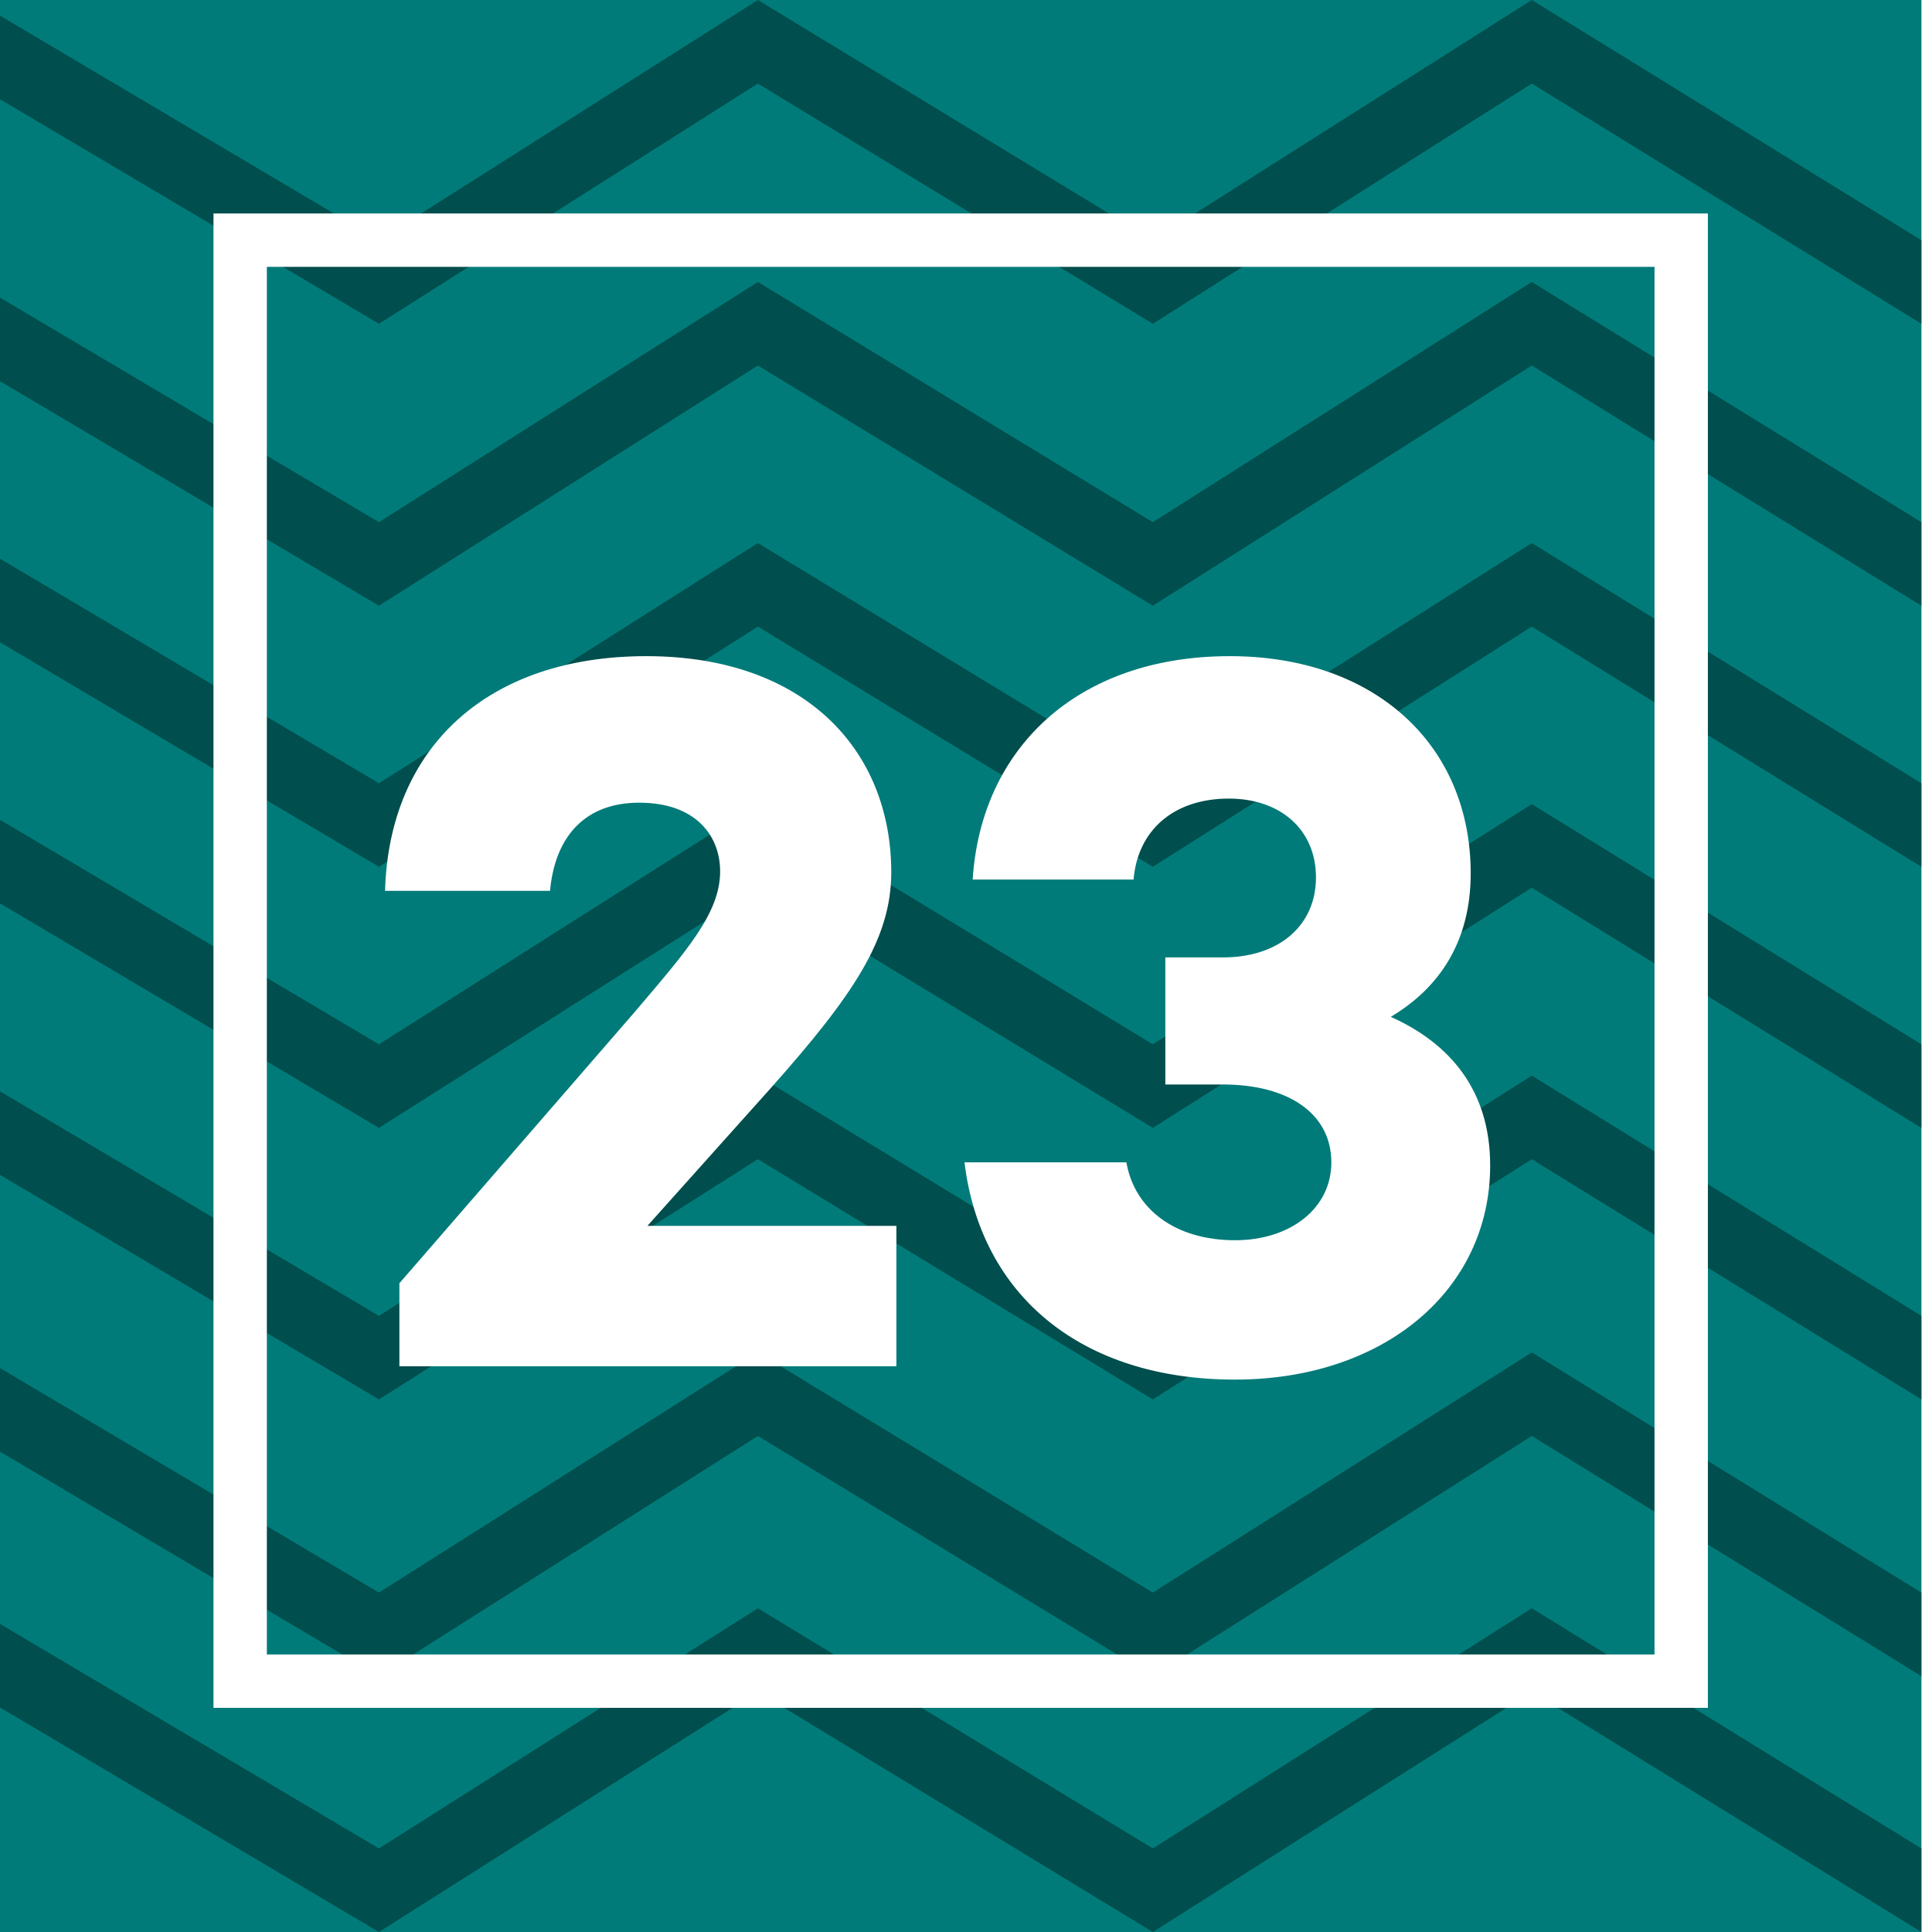
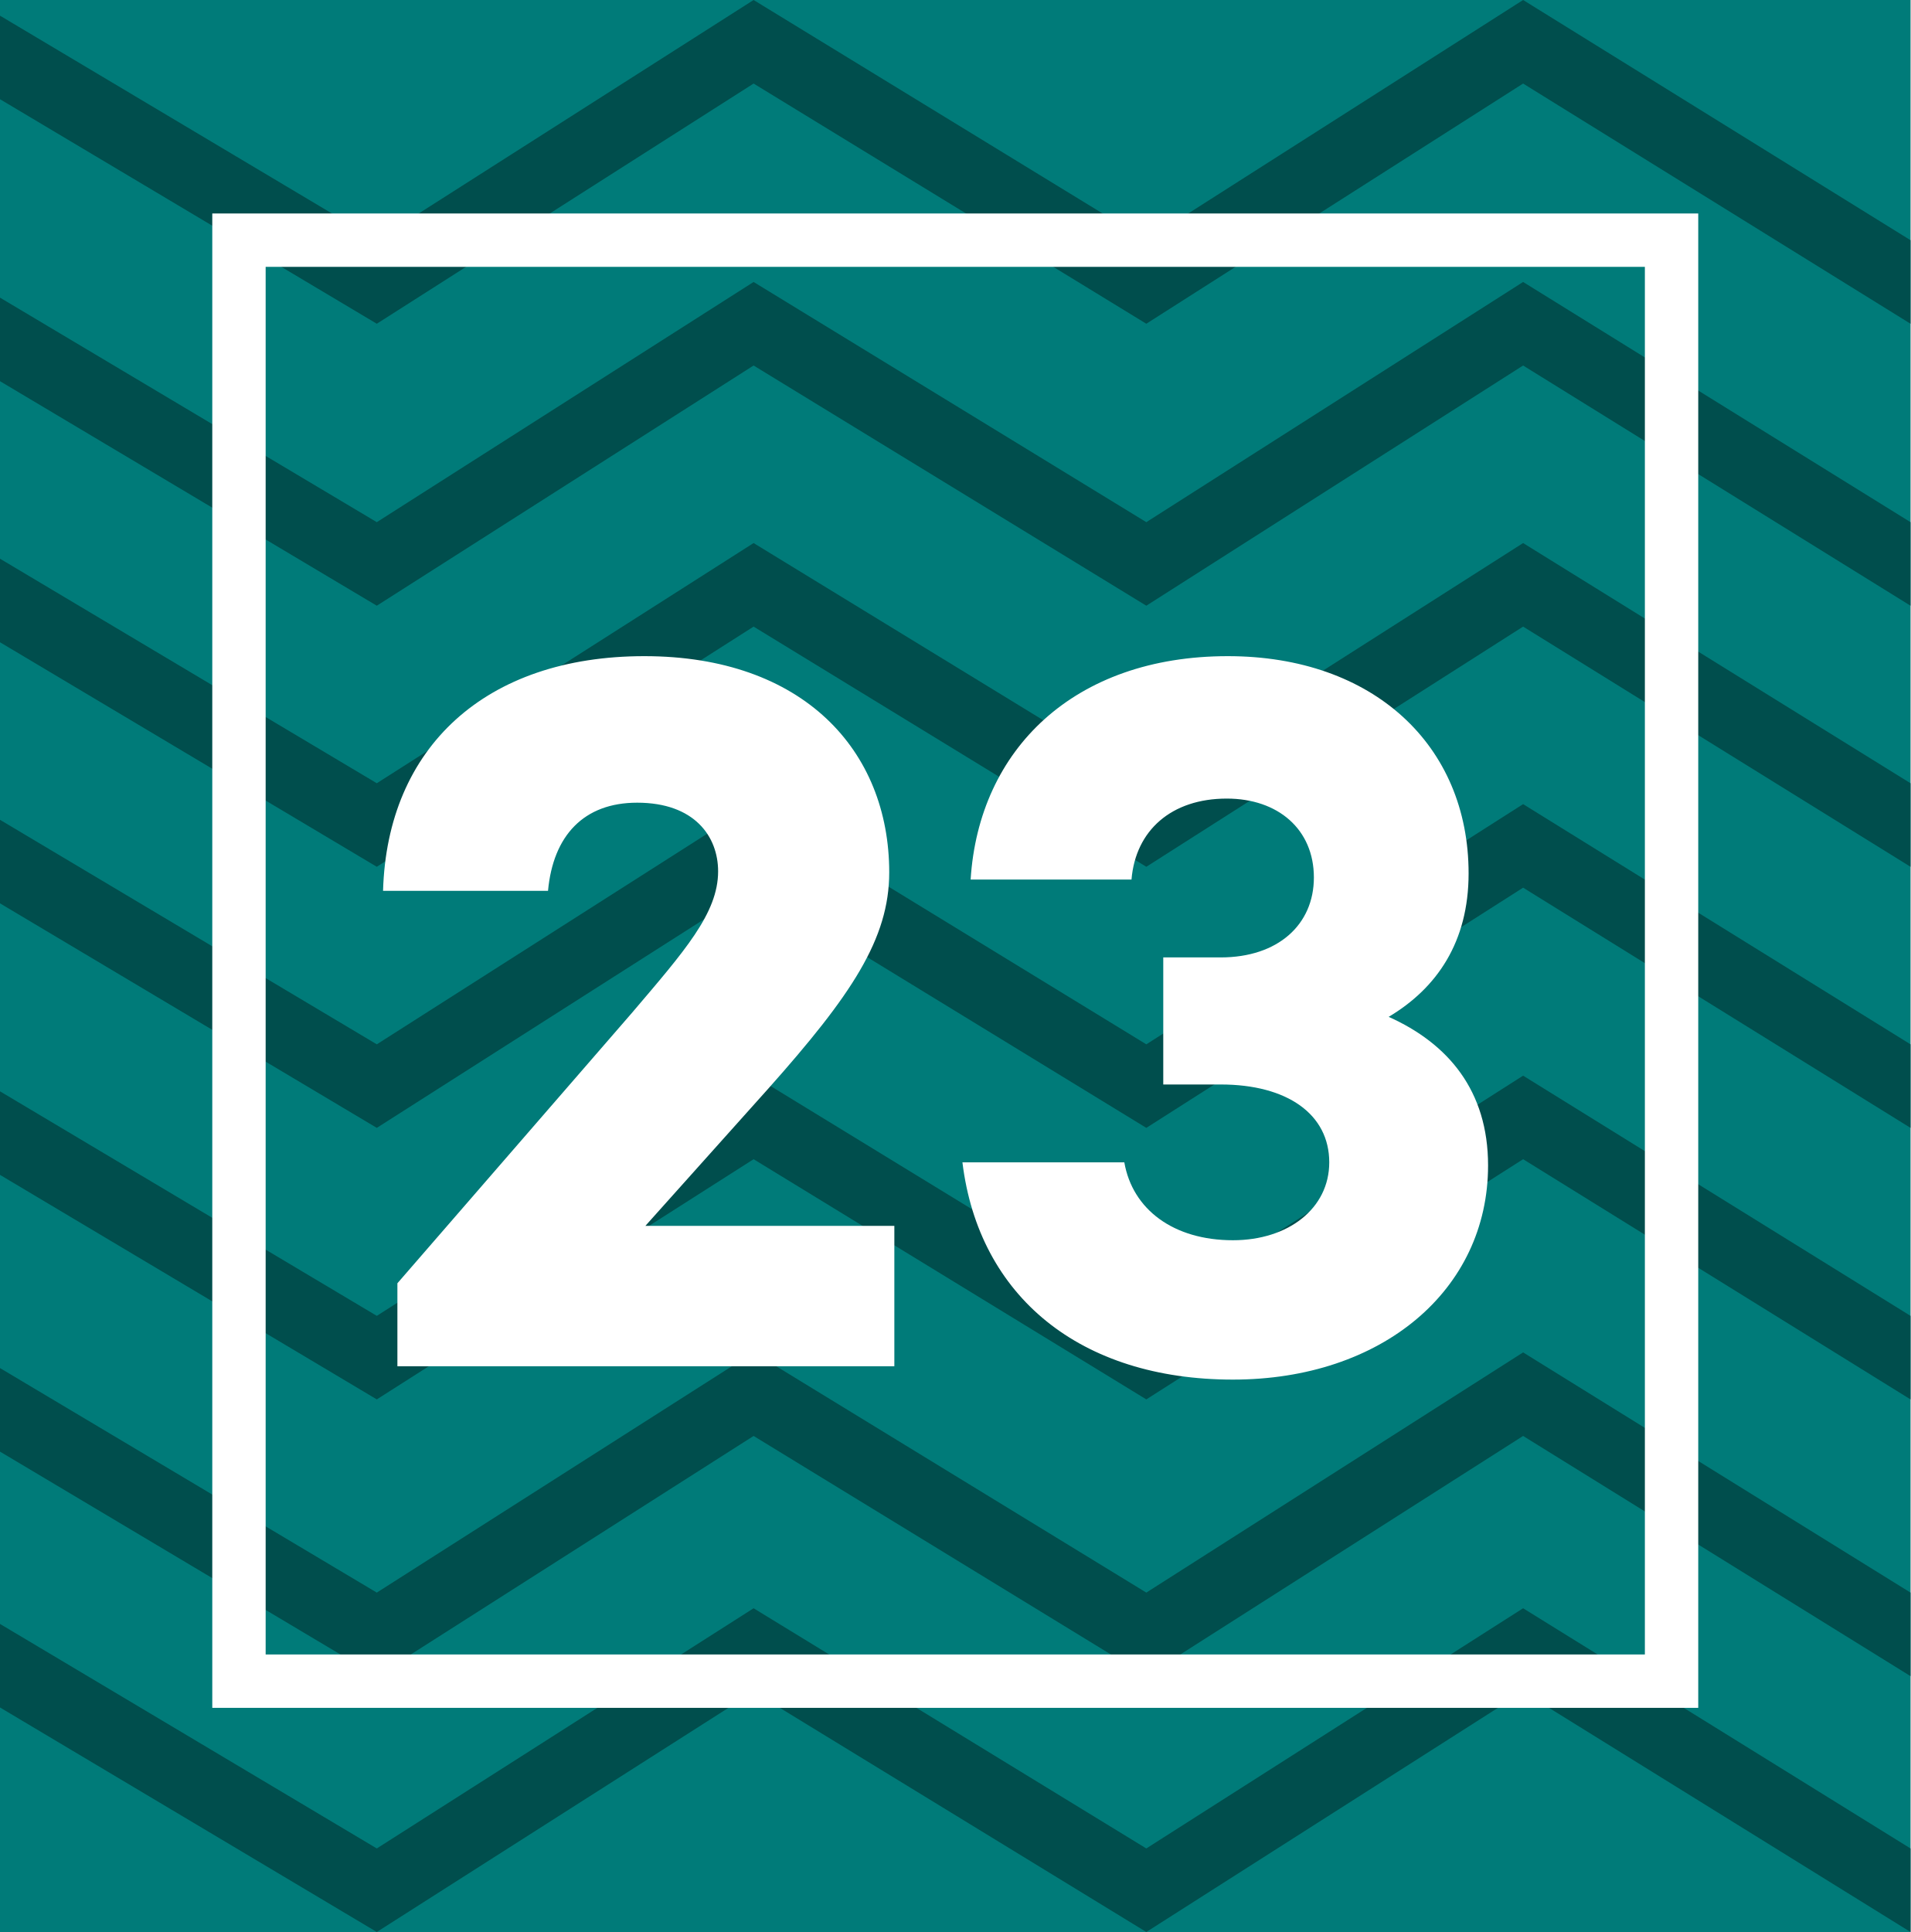
- <svg xmlns="http://www.w3.org/2000/svg" width="180" height="181" viewBox="0 0 180 181" fill="none">
-   <path d="M0 181V0H180V181H0Z" fill="#007B79" />
-   <path d="M35.5 149.203L71 126.7L108 149.203L143.5 126.7L180 149.203V157.03L143.5 134.527L108 157.03L71 134.527L35.5 157.03L0 135.995V128.168L35.5 149.203Z" fill="#004E4D" />
-   <path d="M35.5 123.276L71 100.773L108 123.276L143.5 100.773L180 123.276V131.103L143.5 108.6L108 131.103L71 108.6L35.5 131.103L0 110.068V102.241L35.5 123.276Z" fill="#004E4D" />
-   <path d="M35.5 97.838L71 75.335L108 97.838L143.5 75.335L180 97.838V105.665L143.5 83.162L108 105.665L71 83.162L35.5 105.665L0 84.63V76.803L35.5 97.838Z" fill="#004E4D" />
-   <path d="M35.5 73.378L71 50.876L108 73.378L143.5 50.876L180 73.378V81.205L143.5 58.703L108 81.205L71 58.703L35.5 81.205L0 60.17V52.343L35.5 73.378Z" fill="#004E4D" />
-   <path d="M35.5 48.919L71 26.416L108 48.919L143.5 26.416L180 48.919V56.746L143.5 34.243L108 56.746L71 34.243L35.5 56.746L0 35.711V27.884L35.5 48.919Z" fill="#004E4D" />
-   <path d="M35.5 22.503L71 0L108 22.503L143.5 0L180 22.503V30.33L143.5 7.827L108 30.33L71 7.827L35.5 30.33L0 9.295V1.468L35.5 22.503Z" fill="#004E4D" />
-   <path d="M35.5 173.173L71 150.67L108 173.173L143.5 150.67L180 173.173V181L143.5 158.497L108 181L71 158.497L35.5 181L0 159.965V152.138L35.5 173.173Z" fill="#004E4D" />
-   <rect x="22.5" y="22.5" width="135" height="135" stroke="white" stroke-width="5" />
-   <path d="M60.648 114.848H83.976V128H37.416V120.224L59.4 94.88C64.296 89.12 67.464 85.568 67.464 81.632C67.464 78.368 65.256 75.2 59.88 75.2C54.888 75.2 52.008 78.272 51.528 83.456H36.072C36.456 70.016 45.672 61.472 60.552 61.472C75.432 61.472 83.496 70.304 83.496 81.728C83.496 87.968 79.944 93.248 72.168 101.984L60.648 114.848ZM130.292 95.264C135.86 97.76 139.604 102.176 139.604 109.184C139.604 120.896 129.62 129.248 115.7 129.248C101.396 129.248 91.891 121.472 90.356 108.896H105.524C106.292 113.312 110.132 116.192 115.7 116.192C120.884 116.192 124.724 113.216 124.724 108.896C124.724 104.384 120.788 101.6 114.548 101.6H109.172V89.696H114.548C119.924 89.696 123.284 86.624 123.284 82.208C123.284 77.696 119.924 74.816 115.124 74.816C109.94 74.816 106.58 77.792 106.196 82.4H91.124C91.891 70.208 100.82 61.472 115.22 61.472C128.852 61.472 137.78 69.824 137.78 81.824C137.78 88.256 134.804 92.576 130.292 95.264Z" fill="white" />
+ <svg xmlns="http://www.w3.org/2000/svg" width="179" height="181" viewBox="0 0 179 181" fill="none">
+   <path d="M0 181V0H179V181H0Z" fill="#007B79" />
+   <path d="M35.303 149.203L70.606 126.7L107.4 149.203L142.703 126.7L179 149.203V157.03L142.703 134.527L107.4 157.03L70.606 134.527L35.303 157.03L0 135.995V128.168L35.303 149.203Z" fill="#004E4D" />
+   <path d="M35.303 123.276L70.606 100.773L107.4 123.276L142.703 100.773L179 123.276V131.103L142.703 108.6L107.4 131.103L70.606 108.6L35.303 131.103L0 110.068V102.241L35.303 123.276Z" fill="#004E4D" />
+   <path d="M35.303 97.838L70.606 75.335L107.4 97.838L142.703 75.335L179 97.838V105.665L142.703 83.162L107.4 105.665L70.606 83.162L35.303 105.665L0 84.63V76.803L35.303 97.838Z" fill="#004E4D" />
+   <path d="M35.303 73.378L70.606 50.876L107.4 73.378L142.703 50.876L179 73.378V81.205L142.703 58.703L107.4 81.205L70.606 58.703L35.303 81.205L0 60.17V52.343L35.303 73.378Z" fill="#004E4D" />
+   <path d="M35.303 48.919L70.606 26.416L107.4 48.919L142.703 26.416L179 48.919V56.746L142.703 34.243L107.4 56.746L70.606 34.243L35.303 56.746L0 35.711V27.884L35.303 48.919Z" fill="#004E4D" />
+   <path d="M35.303 22.503L70.606 0L107.4 22.503L142.703 0L179 22.503V30.33L142.703 7.827L107.4 30.33L70.606 7.827L35.303 30.33L0 9.295V1.468L35.303 22.503Z" fill="#004E4D" />
+   <path d="M35.303 173.173L70.606 150.67L107.4 173.173L142.703 150.67L179 173.173V181L142.703 158.497L107.4 181L70.606 158.497L35.303 181L0 159.965V152.138L35.303 173.173Z" fill="#004E4D" />
+   <rect x="22.389" y="22.5" width="134.222" height="135" stroke="white" stroke-width="5" />
+   <path d="M60.465 114.848H83.793V128H37.233V120.224L59.217 94.88C64.113 89.12 67.281 85.568 67.281 81.632C67.281 78.368 65.073 75.2 59.697 75.2C54.705 75.2 51.825 78.272 51.345 83.456H35.889C36.273 70.016 45.489 61.472 60.369 61.472C75.249 61.472 83.313 70.304 83.313 81.728C83.313 87.968 79.761 93.248 71.985 101.984L60.465 114.848ZM130.108 95.264C135.676 97.76 139.42 102.176 139.42 109.184C139.42 120.896 129.436 129.248 115.516 129.248C101.212 129.248 91.708 121.472 90.172 108.896H105.34C106.108 113.312 109.948 116.192 115.516 116.192C120.7 116.192 124.54 113.216 124.54 108.896C124.54 104.384 120.604 101.6 114.364 101.6H108.988V89.696H114.364C119.74 89.696 123.1 86.624 123.1 82.208C123.1 77.696 119.74 74.816 114.94 74.816C109.756 74.816 106.396 77.792 106.012 82.4H90.94C91.708 70.208 100.636 61.472 115.036 61.472C128.668 61.472 137.596 69.824 137.596 81.824C137.596 88.256 134.62 92.576 130.108 95.264Z" fill="white" />
</svg>
